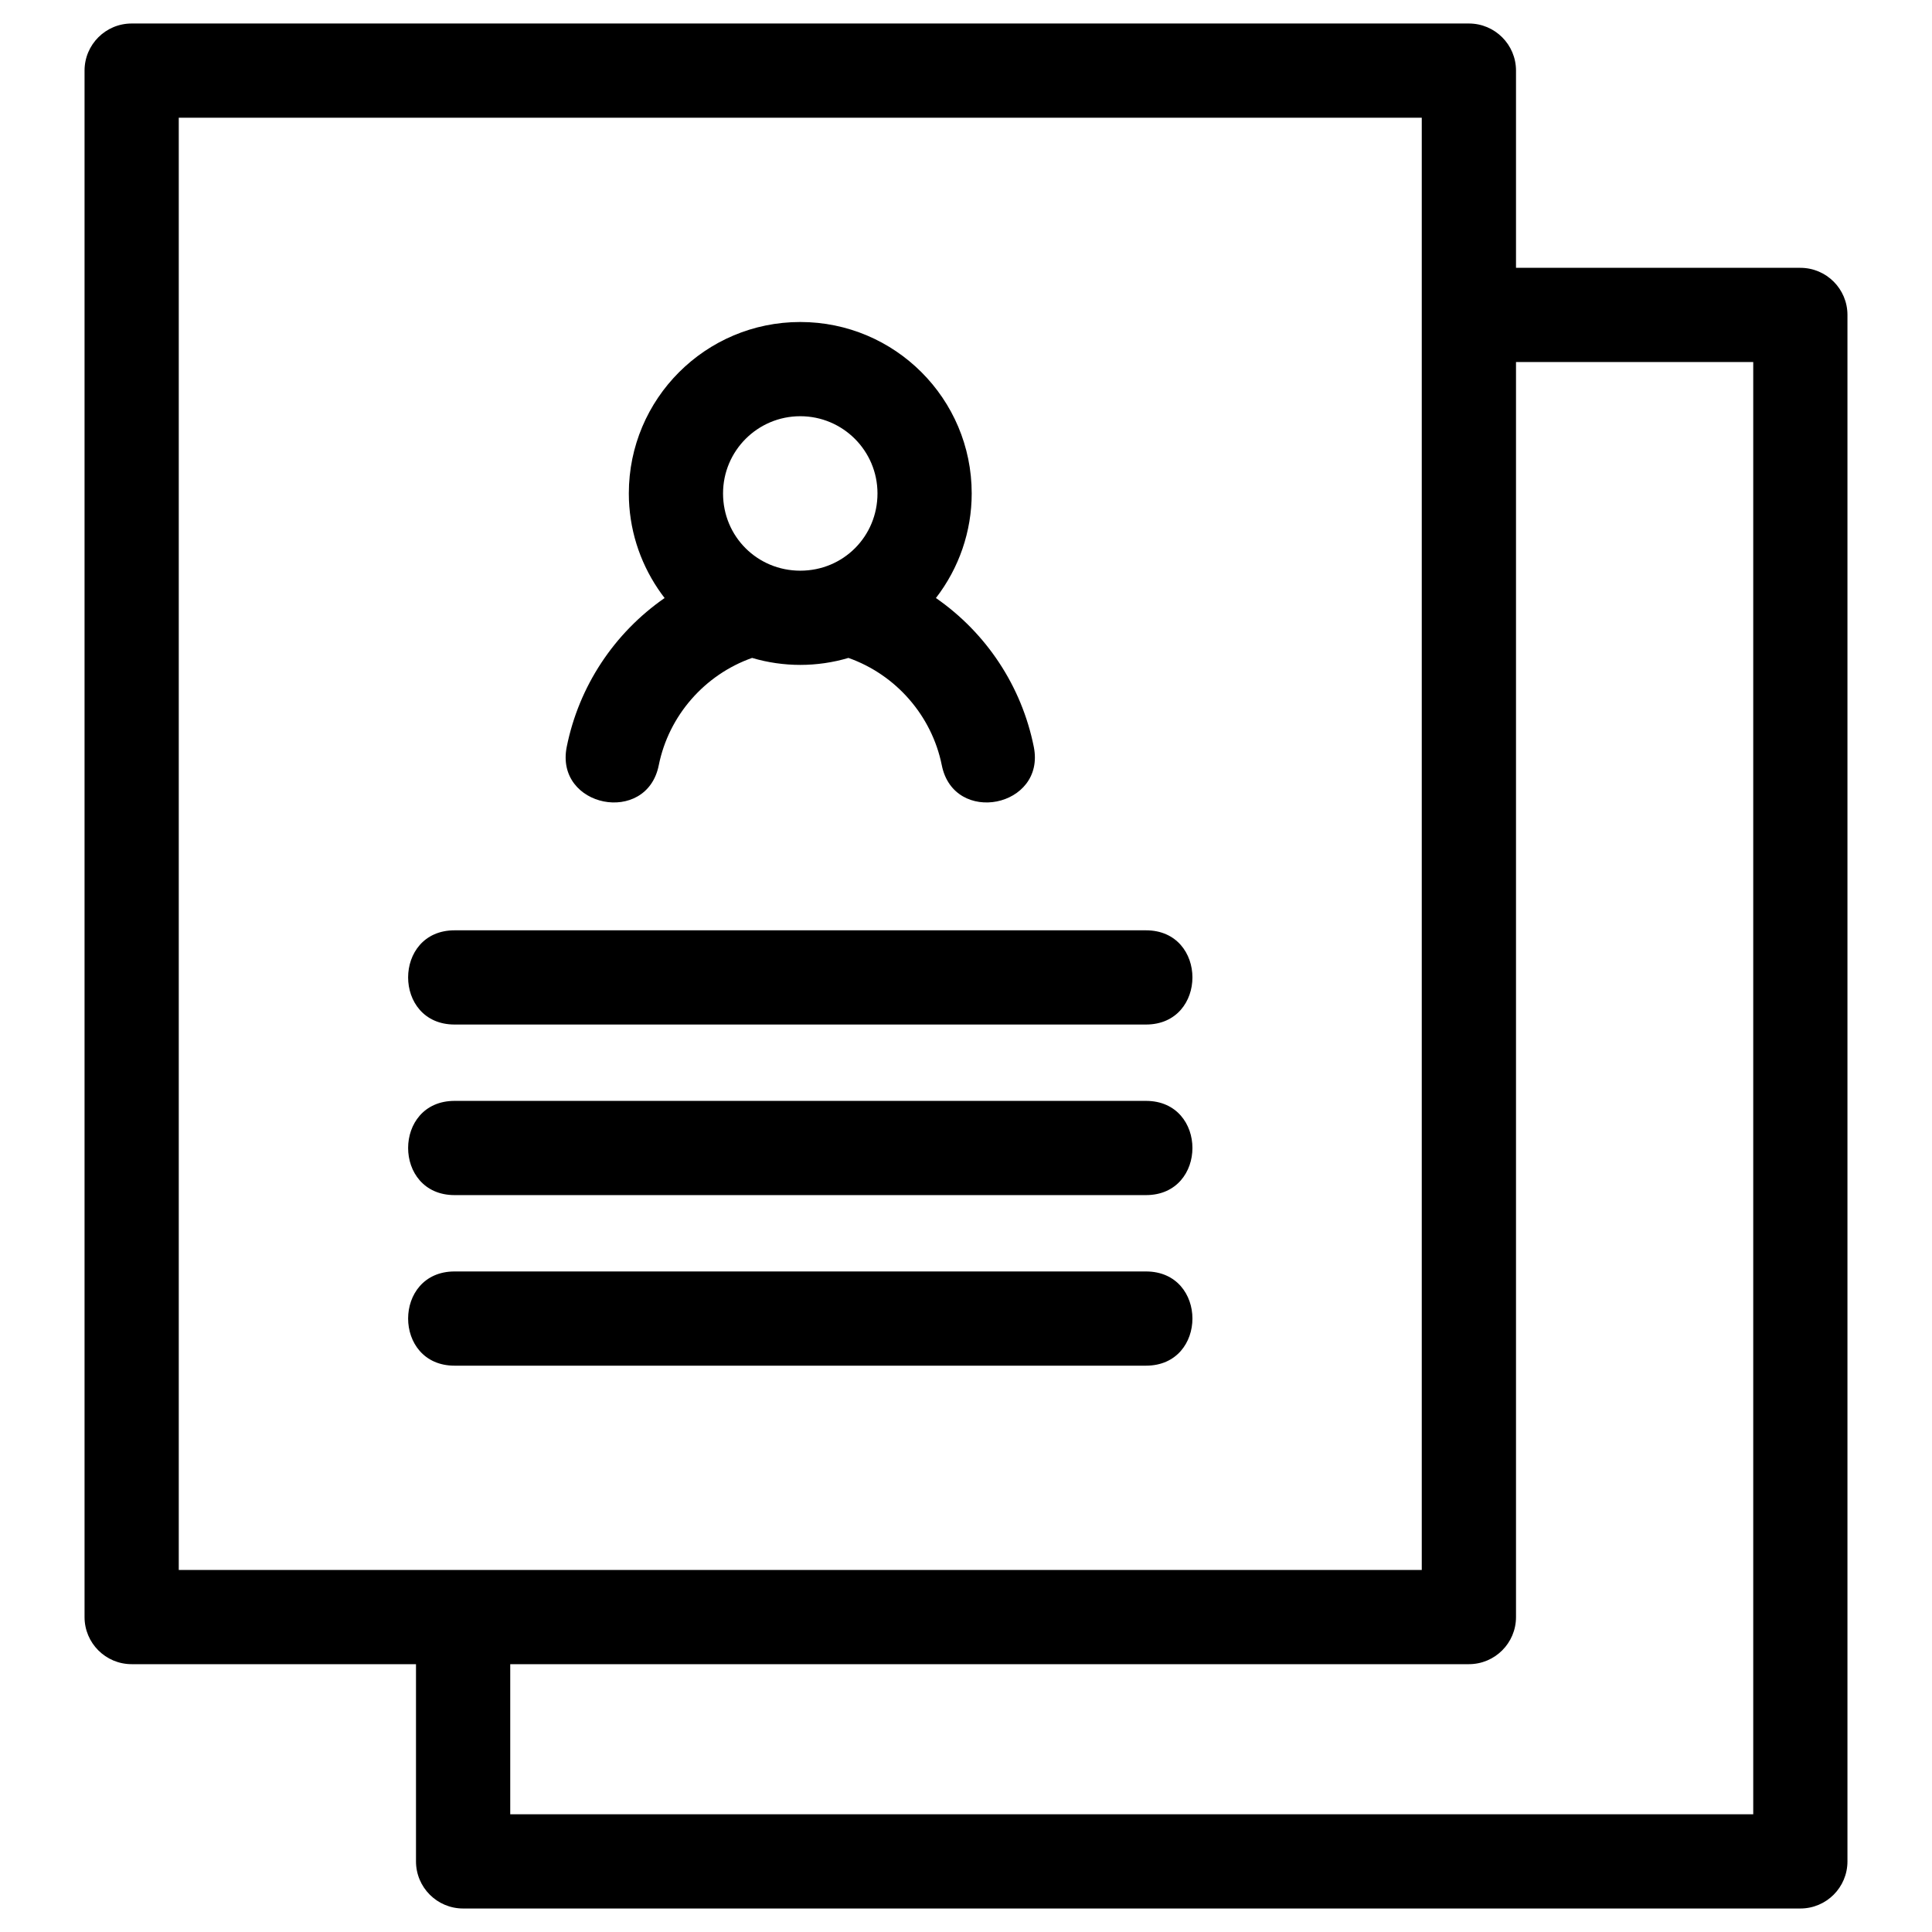
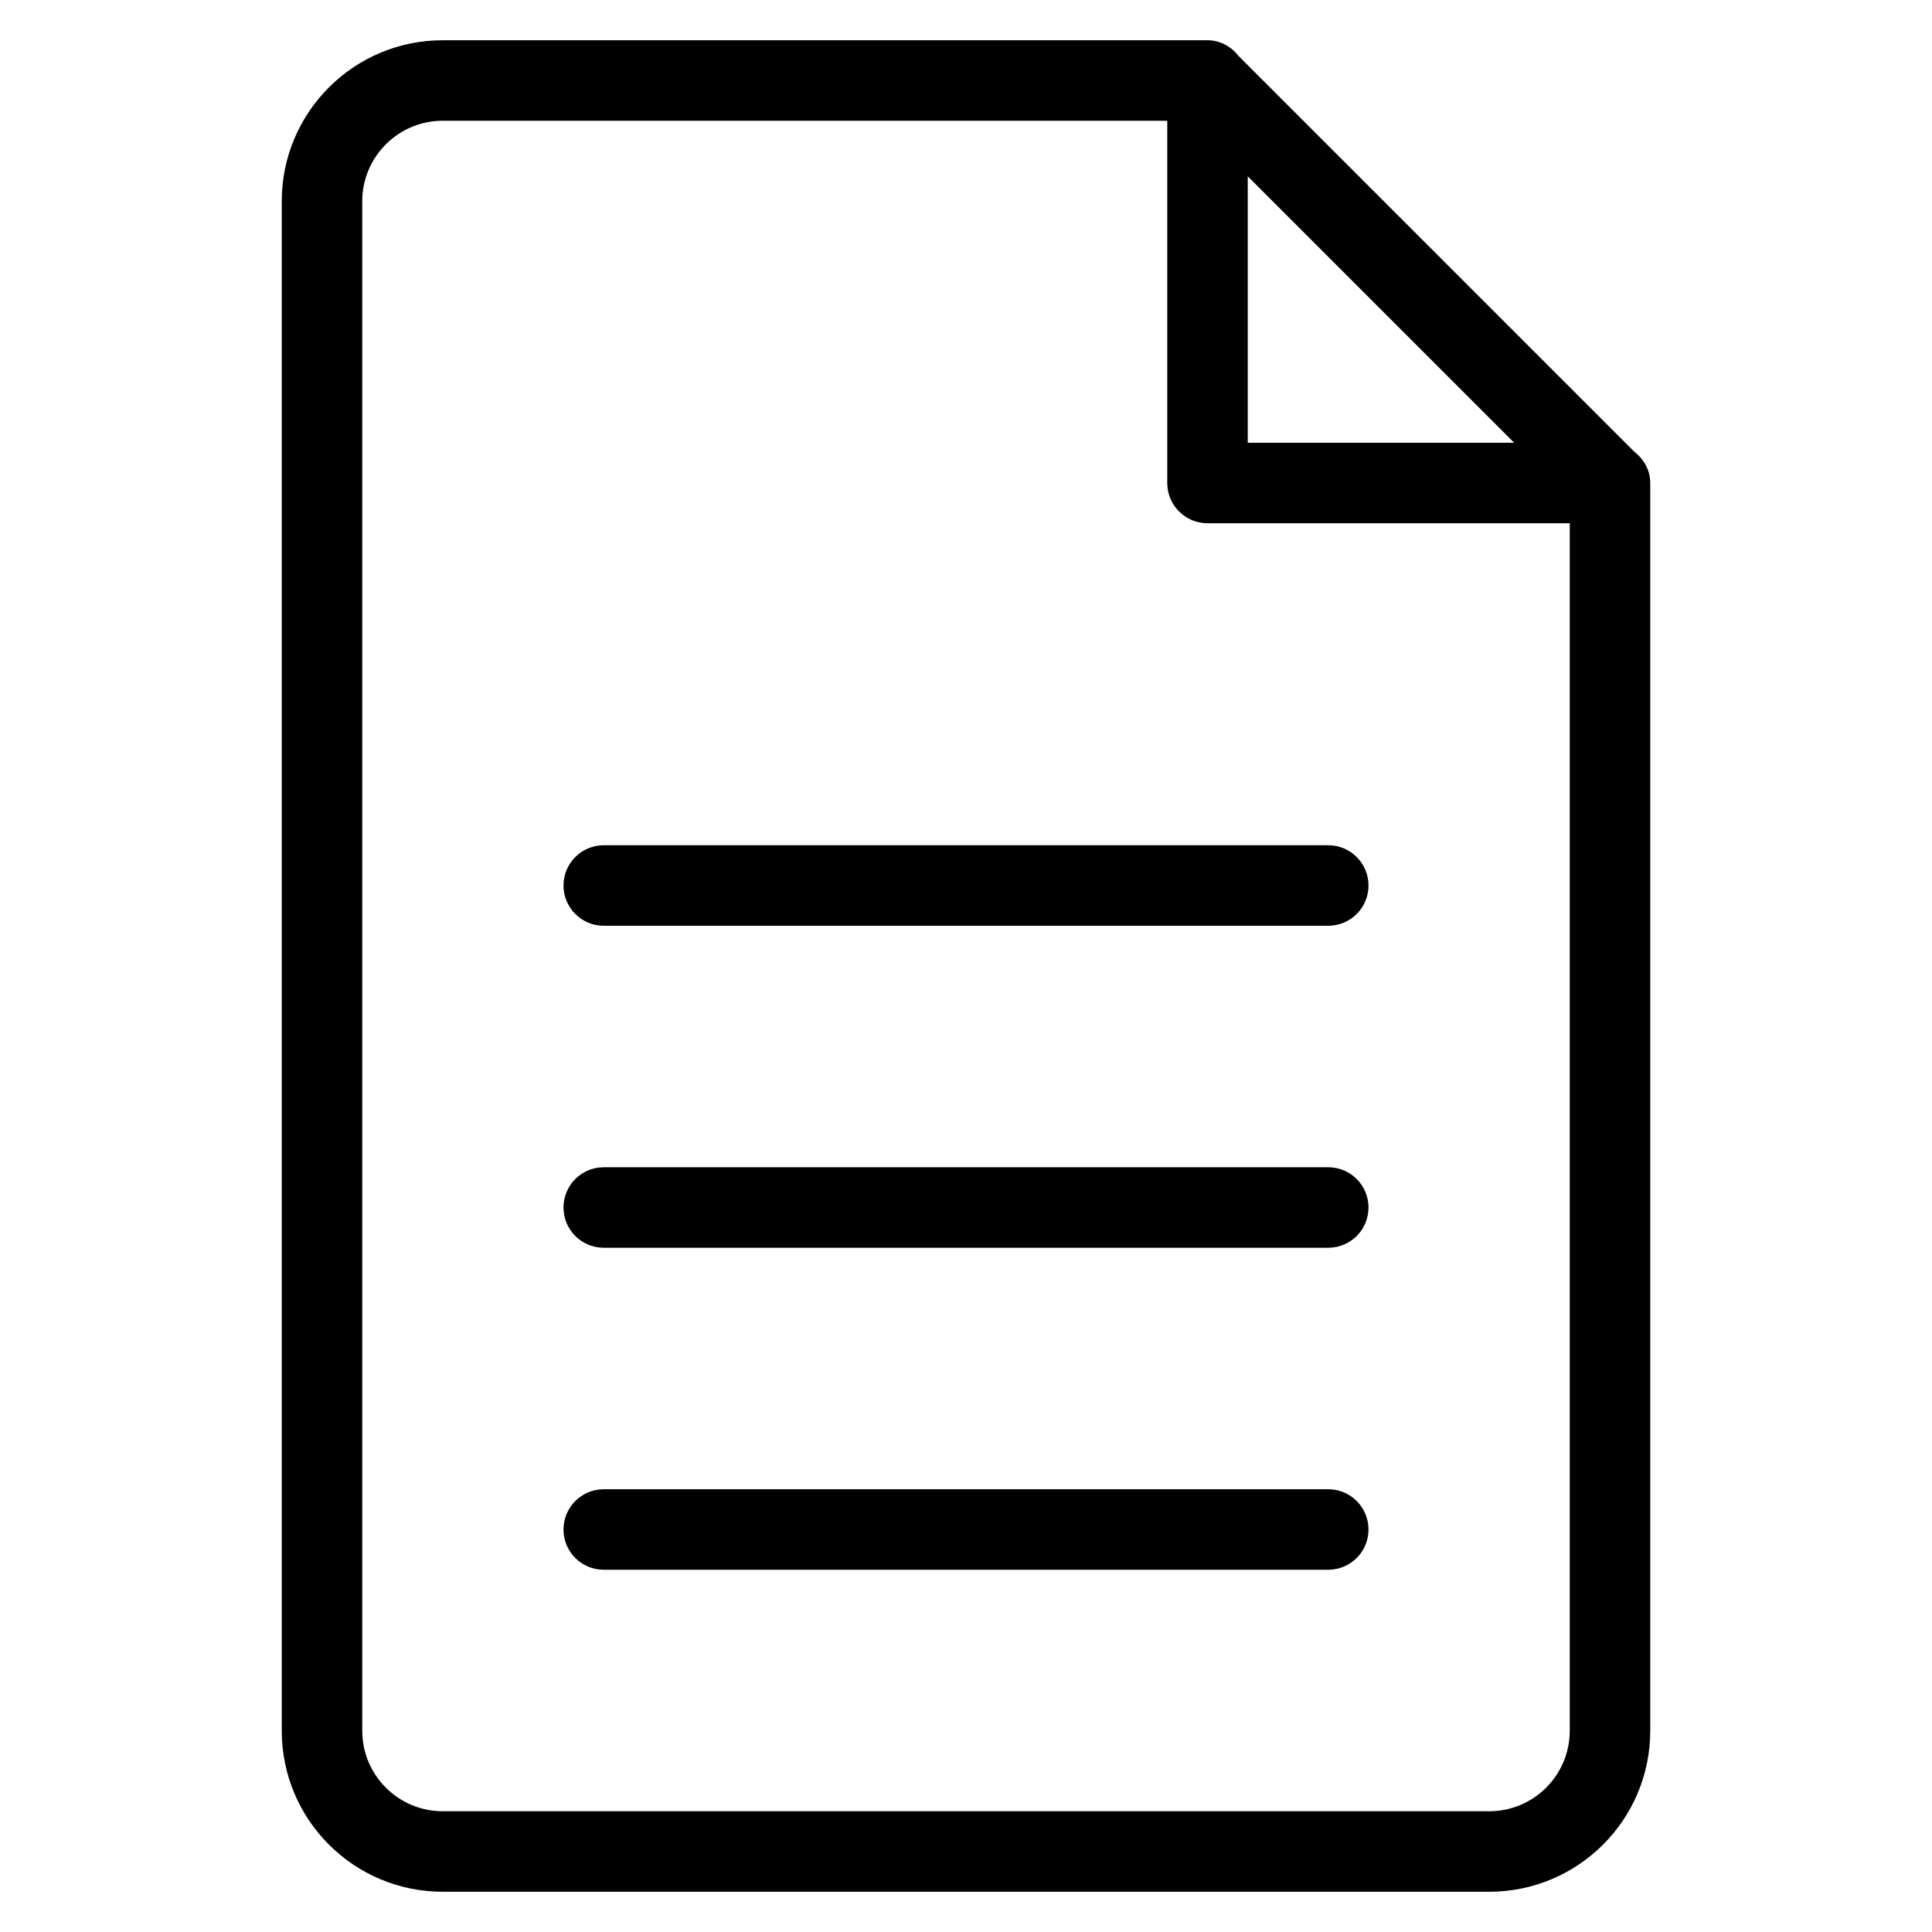
- <svg xmlns="http://www.w3.org/2000/svg" height="8.467mm" style="shape-rendering:geometricPrecision; text-rendering:geometricPrecision; image-rendering:optimizeQuality; fill-rule:evenodd; clip-rule:evenodd" version="1.1" viewBox="0 0 846.66 846.66" width="8.467mm" xml:space="preserve">
-   <defs>
-     <style type="text/css">
-    
-     .fil0 {fill:black;fill-rule:nonzero}
-    
-   </style>
-   </defs>
-   <g id="Layer_x0020_1">
-     <path class="fil0" d="M57.69 10.3l586.02 0c11.4,0 20.65,9.24 20.65,20.64l0 86.43 124.61 0c11.4,0 20.64,9.24 20.64,20.64l0 677.71c0,11.4 -9.24,20.64 -20.64,20.64l-586.02 0c-11.4,0 -20.65,-9.24 -20.65,-20.64l0 -86.43 -124.61 0c-11.4,0 -20.64,-9.24 -20.64,-20.64l0 -677.71c0,-11.4 9.24,-20.64 20.64,-20.64zm606.67 148.36l0 549.99c0,11.4 -9.25,20.64 -20.65,20.64l-420.11 0 0 65.78 544.72 0 0 -636.41 -103.96 0zm-375.67 176.69c-5.31,26.52 -45.63,18.46 -40.33,-8.06 5.33,-26.52 20.73,-49.83 42.89,-65.22 -1.02,-1.32 -2,-2.68 -2.93,-4.07 -8.05,-12.01 -12.75,-26.38 -12.75,-41.76 0,-41.49 33.64,-75.13 75.13,-75.13 41.49,0 75.13,33.64 75.13,75.13 0,16.64 -5.53,32.68 -15.68,45.83 22.17,15.38 37.57,38.7 42.89,65.22 5.3,26.52 -35.02,34.58 -40.32,8.06 -4.36,-21.68 -20.08,-39.68 -40.91,-47.03 -6.82,2.03 -13.99,3.06 -21.11,3.06 -7.1,0 -14.29,-1.03 -21.11,-3.06 -20.83,7.35 -36.55,25.34 -40.9,47.03zm62.01 -85.26c18.93,0 33.84,-15.08 33.84,-33.85 0,-18.69 -15.15,-33.84 -33.84,-33.84 -18.69,0 -33.84,15.15 -33.84,33.84 0,18.93 15.09,33.85 33.84,33.85zm-151.48 198.89c-27.16,0 -27.16,-41.29 0,-41.29l302.97 0c27.16,0 27.16,41.29 0,41.29l-302.97 0zm0 149.5c-27.16,0 -27.16,-41.29 0,-41.29l302.97 0c27.16,0 27.16,41.29 0,41.29l-302.97 0zm0 -74.75c-27.16,0 -27.16,-41.29 0,-41.29l302.97 0c27.16,0 27.16,41.29 0,41.29l-302.97 0zm423.84 -472.14l-544.72 0 0 636.41 544.72 0 0 -636.41z" />
-   </g>
+ <svg xmlns="http://www.w3.org/2000/svg" enable-background="new 0 0 48 48" height="48px" id="Layer_1" version="1.1" viewBox="0 0 48 48" width="48px" xml:space="preserve">
+   <path clip-rule="evenodd" d="M37,47H11c-2.209,0-4-1.791-4-4V5c0-2.209,1.791-4,4-4h18.973  c0.002,0,0.005,0,0.007,0h0.02H30c0.32,0,0.593,0.161,0.776,0.395l9.829,9.829C40.84,11.407,41,11.68,41,12l0,0v0.021  c0,0.002,0,0.003,0,0.005V43C41,45.209,39.209,47,37,47z M31,4.381V11h6.619L31,4.381z M39,13h-9c-0.553,0-1-0.448-1-1V3H11  C9.896,3,9,3.896,9,5v38c0,1.104,0.896,2,2,2h26c1.104,0,2-0.896,2-2V13z M33,39H15c-0.553,0-1-0.447-1-1c0-0.552,0.447-1,1-1h18  c0.553,0,1,0.448,1,1C34,38.553,33.553,39,33,39z M33,31H15c-0.553,0-1-0.447-1-1c0-0.552,0.447-1,1-1h18c0.553,0,1,0.448,1,1  C34,30.553,33.553,31,33,31z M33,23H15c-0.553,0-1-0.447-1-1c0-0.552,0.447-1,1-1h18c0.553,0,1,0.448,1,1C34,22.553,33.553,23,33,23  z" fill-rule="evenodd" />
</svg>
